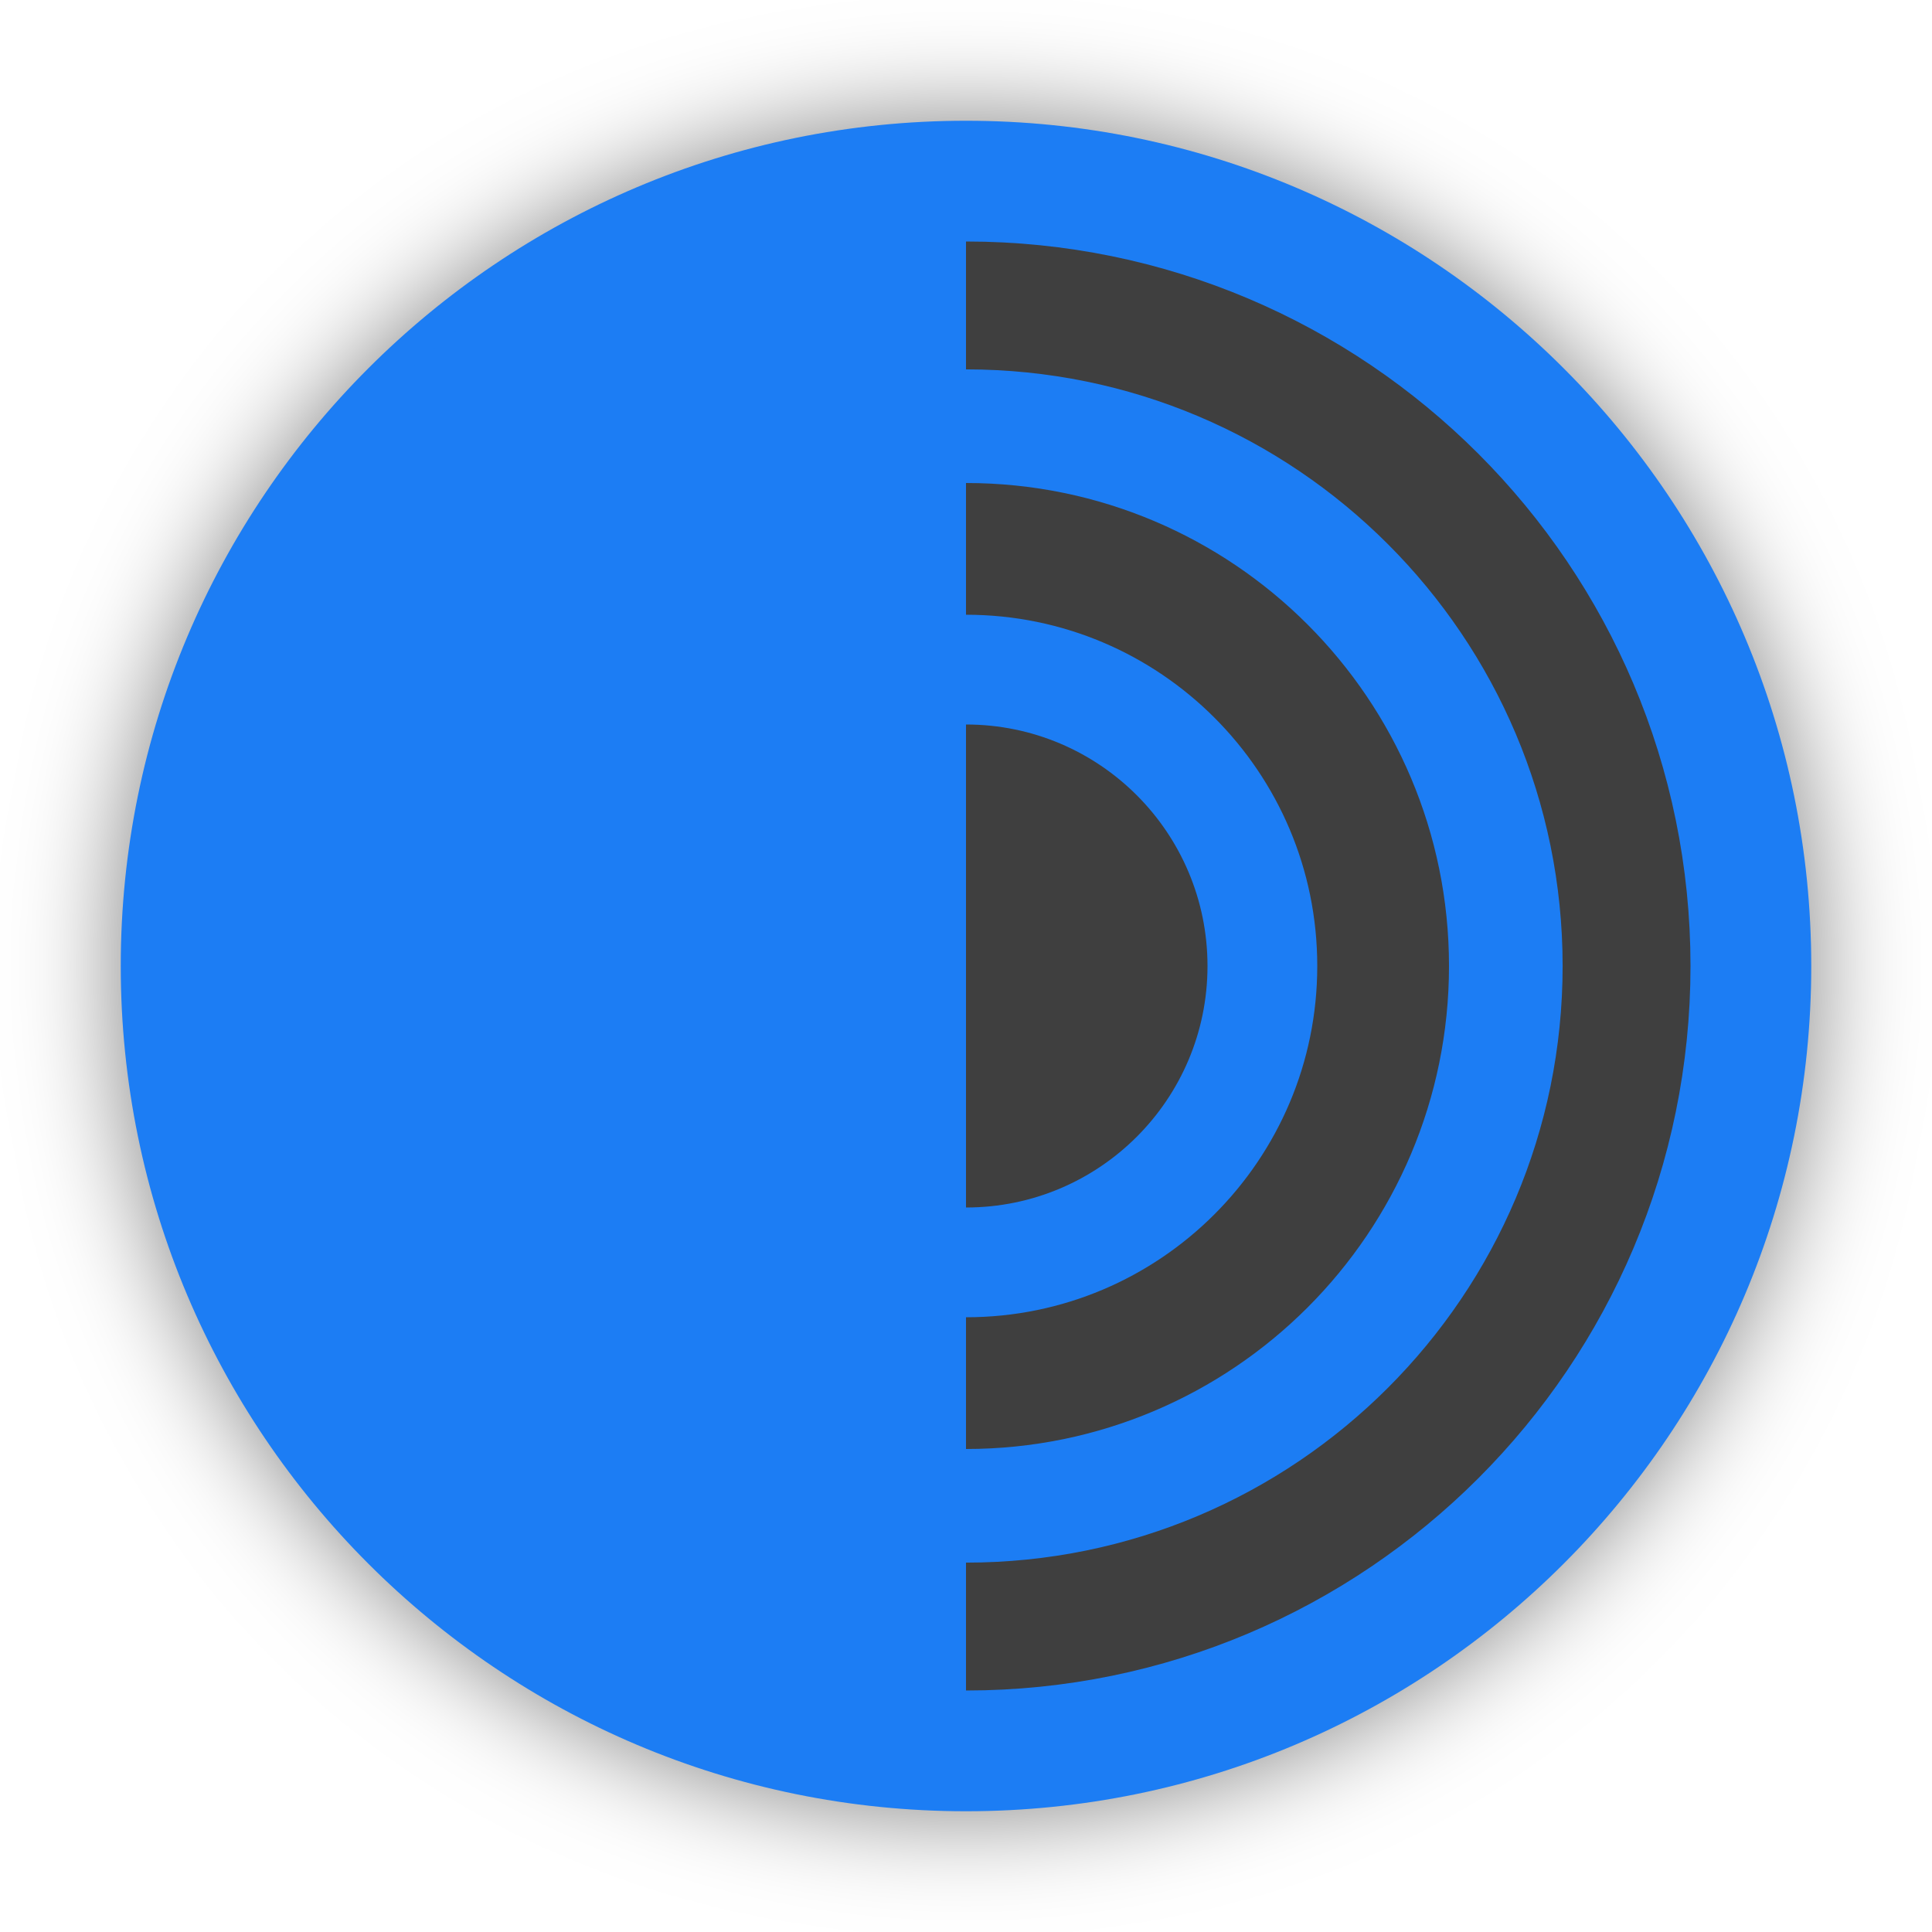
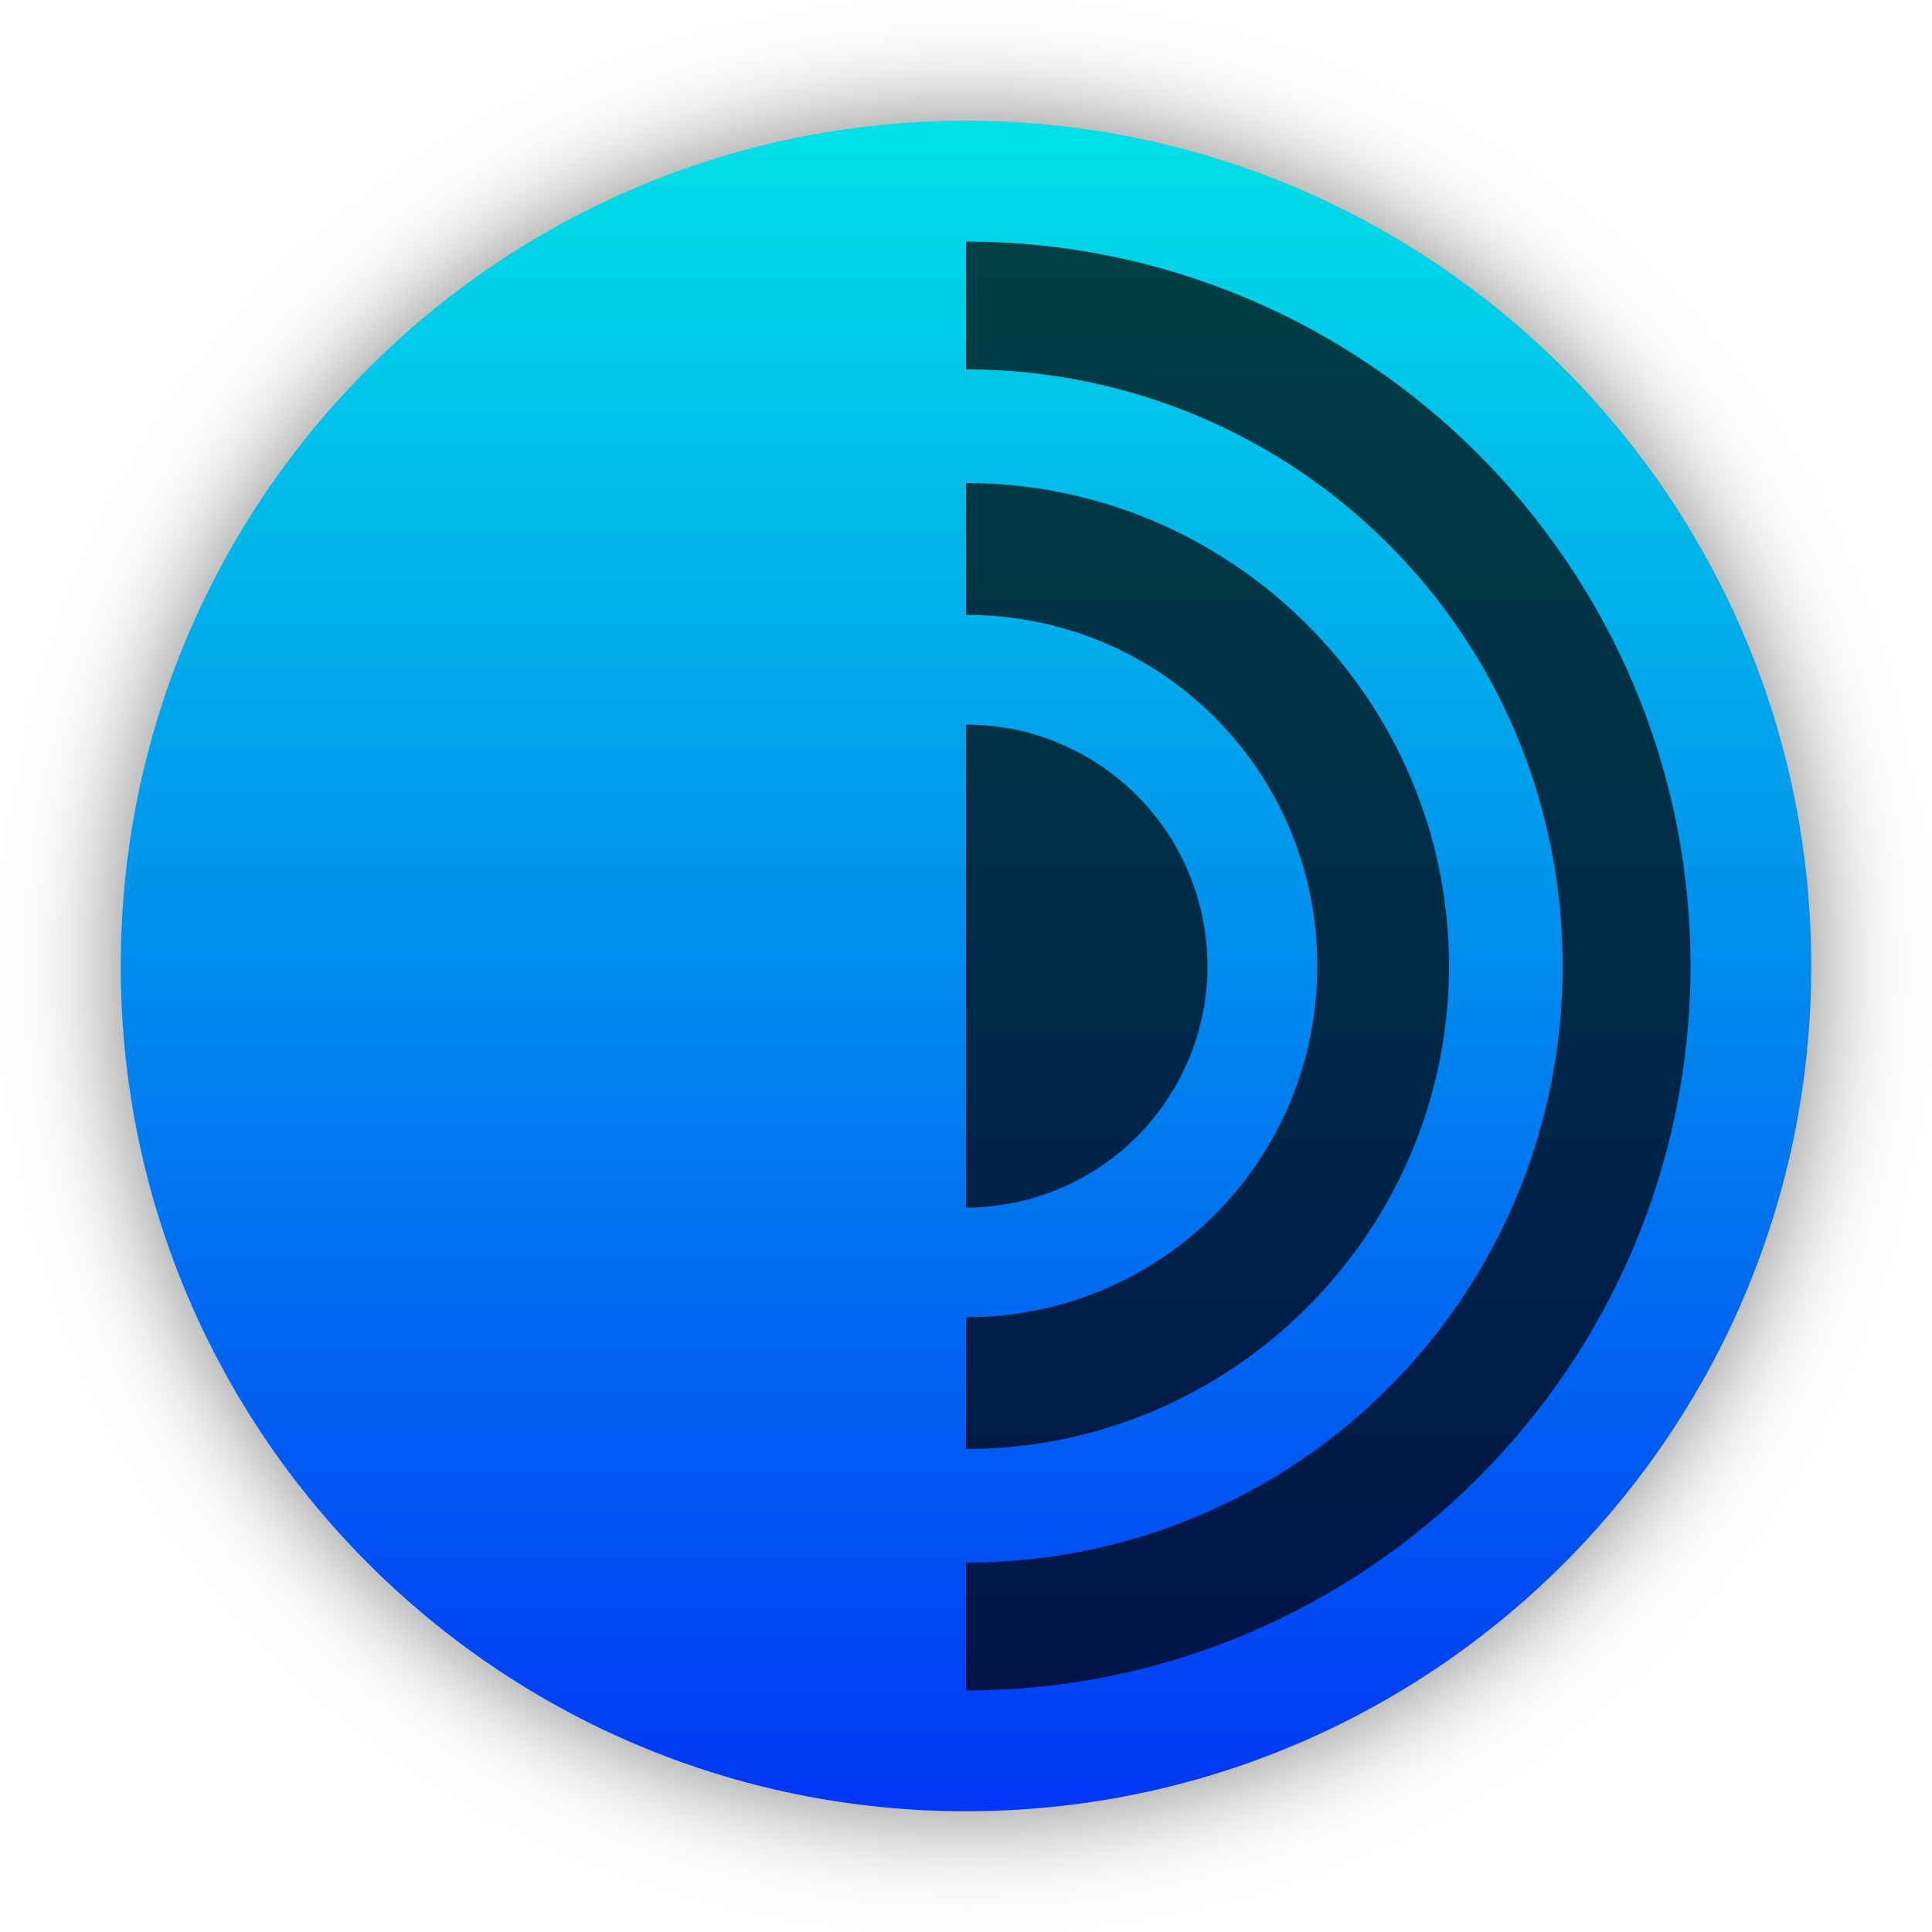
- <svg xmlns="http://www.w3.org/2000/svg" id="svg18" version="1" height="32" width="32">
+ <svg xmlns="http://www.w3.org/2000/svg" xmlns:xlink="http://www.w3.org/1999/xlink" id="svg18" version="1" height="32" width="32">
  <defs id="defs22">
-     <filter style="color-interpolation-filters:sRGB" id="filter40352" x="-0.075" width="1.15" y="-0.075" height="1.15">
-       <feGaussianBlur stdDeviation="0.875" id="feGaussianBlur40354" />
+     <linearGradient id="linearGradient977">
+       <stop style="stop-color:#0036f5;stop-opacity:1" offset="0" id="stop973" />
+       <stop style="stop-color:#00e1e7;stop-opacity:1" offset="1" id="stop975" />
+     </linearGradient>
+     <filter style="color-interpolation-filters:sRGB" id="filter40360" x="-0.075" width="1.15" y="-0.075" height="1.15">
+       <feGaussianBlur stdDeviation="0.875" id="feGaussianBlur40362" />
    </filter>
+     <linearGradient xlink:href="#linearGradient977" id="linearGradient979" x1="2" y1="16" x2="30" y2="16" gradientUnits="userSpaceOnUse" gradientTransform="translate(-32)" />
  </defs>
-   <circle id="circle2" r="14" cy="16" cx="16" style="opacity:0.5;filter:url(#filter40352)" />
-   <circle id="circle4" r="14" cy="16" cx="16" style="fill:#1c7df4" />
-   <circle id="circle8" r="10.941" cy="16" cx="16" style="fill:none;stroke:#3f3f3f;stroke-width:2.118;stroke-linecap:round;stroke-linejoin:round" />
-   <circle id="circle10" r="6.909" cy="16" cx="16" style="fill:none;stroke:#3f3f3f;stroke-width:2.182;stroke-linecap:round;stroke-linejoin:round" />
-   <circle id="circle12" r="4" cy="16" cx="16" style="fill:#3f3f3f" />
-   <path id="path14" d="M 16,29.3 C 8.268,29.3 2.7,23.732 2.7,16 2.7,8.268 8.268,2.7 16,2.7 Z" style="fill:#1c7df4" />
+   <circle id="circle2" r="14" cy="16" cx="16" style="opacity:0.5;filter:url(#filter40360)" />
+   <circle id="circle4" style="fill:url(#linearGradient979);fill-opacity:1" transform="rotate(-90)" r="14" cy="16" cx="-16" />
+   <path id="path14-2" style="fill:#000000;fill-opacity:1;opacity:0.7" d="m 16,12 a 4,4 0 0 1 0.061,0.002 4,4 0 0 1 0.168,0.006 4,4 0 0 1 0.168,0.012 4,4 0 0 1 0.168,0.021 4,4 0 0 1 0.166,0.027 4,4 0 0 1 0.164,0.033 4,4 0 0 1 0.162,0.041 4,4 0 0 1 0.162,0.049 4,4 0 0 1 0.158,0.055 4,4 0 0 1 0.158,0.061 4,4 0 0 1 0.152,0.068 4,4 0 0 1 0.152,0.074 4,4 0 0 1 0.146,0.08 4,4 0 0 1 0.145,0.086 4,4 0 0 1 0.141,0.092 4,4 0 0 1 0.137,0.1 4,4 0 0 1 0.131,0.104 4,4 0 0 1 0.129,0.109 4,4 0 0 1 0.123,0.115 4,4 0 0 1 0.117,0.119 4,4 0 0 1 0.113,0.125 4,4 0 0 1 0.107,0.129 4,4 0 0 1 0.102,0.135 4,4 0 0 1 0.098,0.137 4,4 0 0 1 0.09,0.143 4,4 0 0 1 0.084,0.145 4,4 0 0 1 0.078,0.15 4,4 0 0 1 0.072,0.15 4,4 0 0 1 0.064,0.156 4,4 0 0 1 0.059,0.156 4,4 0 0 1 0.053,0.16 4,4 0 0 1 0.045,0.162 4,4 0 0 1 0.039,0.164 4,4 0 0 1 0.031,0.166 4,4 0 0 1 0.025,0.166 4,4 0 0 1 0.018,0.166 4,4 0 0 1 0.01,0.168 4,4 0 0 1 0.004,0.168 4,4 0 0 1 0,0.061 4,4 0 0 1 -0.006,0.168 4,4 0 0 1 -0.014,0.168 4,4 0 0 1 -0.02,0.168 4,4 0 0 1 -0.027,0.166 4,4 0 0 1 -0.035,0.164 4,4 0 0 1 -0.041,0.164 4,4 0 0 1 -0.047,0.16 4,4 0 0 1 -0.055,0.16 4,4 0 0 1 -0.061,0.156 4,4 0 0 1 -0.068,0.154 4,4 0 0 1 -0.074,0.15 4,4 0 0 1 -0.08,0.146 4,4 0 0 1 -0.088,0.145 4,4 0 0 1 -0.092,0.141 4,4 0 0 1 -0.098,0.137 4,4 0 0 1 -0.105,0.133 4,4 0 0 1 -0.109,0.127 4,4 0 0 1 -0.113,0.123 4,4 0 0 1 -0.121,0.117 4,4 0 0 1 -0.123,0.113 4,4 0 0 1 -0.131,0.107 4,4 0 0 1 -0.133,0.102 4,4 0 0 1 -0.139,0.098 4,4 0 0 1 -0.141,0.09 4,4 0 0 1 -0.146,0.084 4,4 0 0 1 -0.148,0.078 4,4 0 0 1 -0.152,0.072 4,4 0 0 1 -0.154,0.064 4,4 0 0 1 -0.158,0.061 4,4 0 0 1 -0.16,0.051 4,4 0 0 1 -0.162,0.047 4,4 0 0 1 -0.162,0.037 4,4 0 0 1 -0.166,0.031 4,4 0 0 1 -0.166,0.025 4,4 0 0 1 -0.168,0.018 4,4 0 0 1 -0.168,0.012 A 4,4 0 0 1 16,20 Z" />
+   <path id="path960" style="fill:#000000;fill-opacity:1;opacity:0.7" d="m 16,8 c 1.101,0 2.153,0.225 3.109,0.631 0.956,0.406 1.818,0.992 2.543,1.717 0.725,0.725 1.311,1.586 1.717,2.543 C 23.775,13.847 24,14.899 24,16 c 0,1.101 -0.225,2.153 -0.631,3.109 -0.406,0.957 -0.992,1.818 -1.717,2.543 -0.725,0.725 -1.586,1.311 -2.543,1.717 C 18.153,23.775 17.101,24 16,24 v -2.182 c 0.807,0 1.573,-0.162 2.27,-0.455 0.697,-0.293 1.324,-0.718 1.85,-1.244 0.526,-0.526 0.951,-1.153 1.244,-1.85 0.293,-0.697 0.455,-1.463 0.455,-2.27 0,-0.807 -0.162,-1.573 -0.455,-2.27 -0.293,-0.697 -0.718,-1.322 -1.244,-1.848 -0.526,-0.525 -1.153,-0.951 -1.85,-1.244 C 17.573,10.345 16.807,10.184 16,10.184 Z" />
+   <path id="path970" style="fill:#000000;fill-opacity:1;opacity:0.7" d="m 16,4.001 c 1.654,0 3.231,0.337 4.666,0.945 1.435,0.608 2.728,1.486 3.814,2.572 1.087,1.086 1.966,2.38 2.574,3.814 C 27.663,12.768 28,14.345 28,15.999 c 0,1.654 -0.337,3.231 -0.945,4.666 -0.608,1.435 -1.488,2.728 -2.574,3.814 -1.087,1.087 -2.379,1.966 -3.814,2.574 C 19.231,27.662 17.654,27.999 16,27.999 v -2.117 c 1.368,-10e-6 2.669,-0.276 3.852,-0.775 1.183,-0.499 2.247,-1.222 3.141,-2.115 0.893,-0.893 1.616,-1.958 2.115,-3.141 0.499,-1.183 0.775,-2.484 0.775,-3.852 0,-1.368 -0.276,-2.669 -0.775,-3.852 C 24.608,10.965 23.886,9.9 22.992,9.007 22.099,8.114 21.034,7.393 19.852,6.894 18.669,6.395 17.368,6.118 16,6.118 Z" />
</svg>
